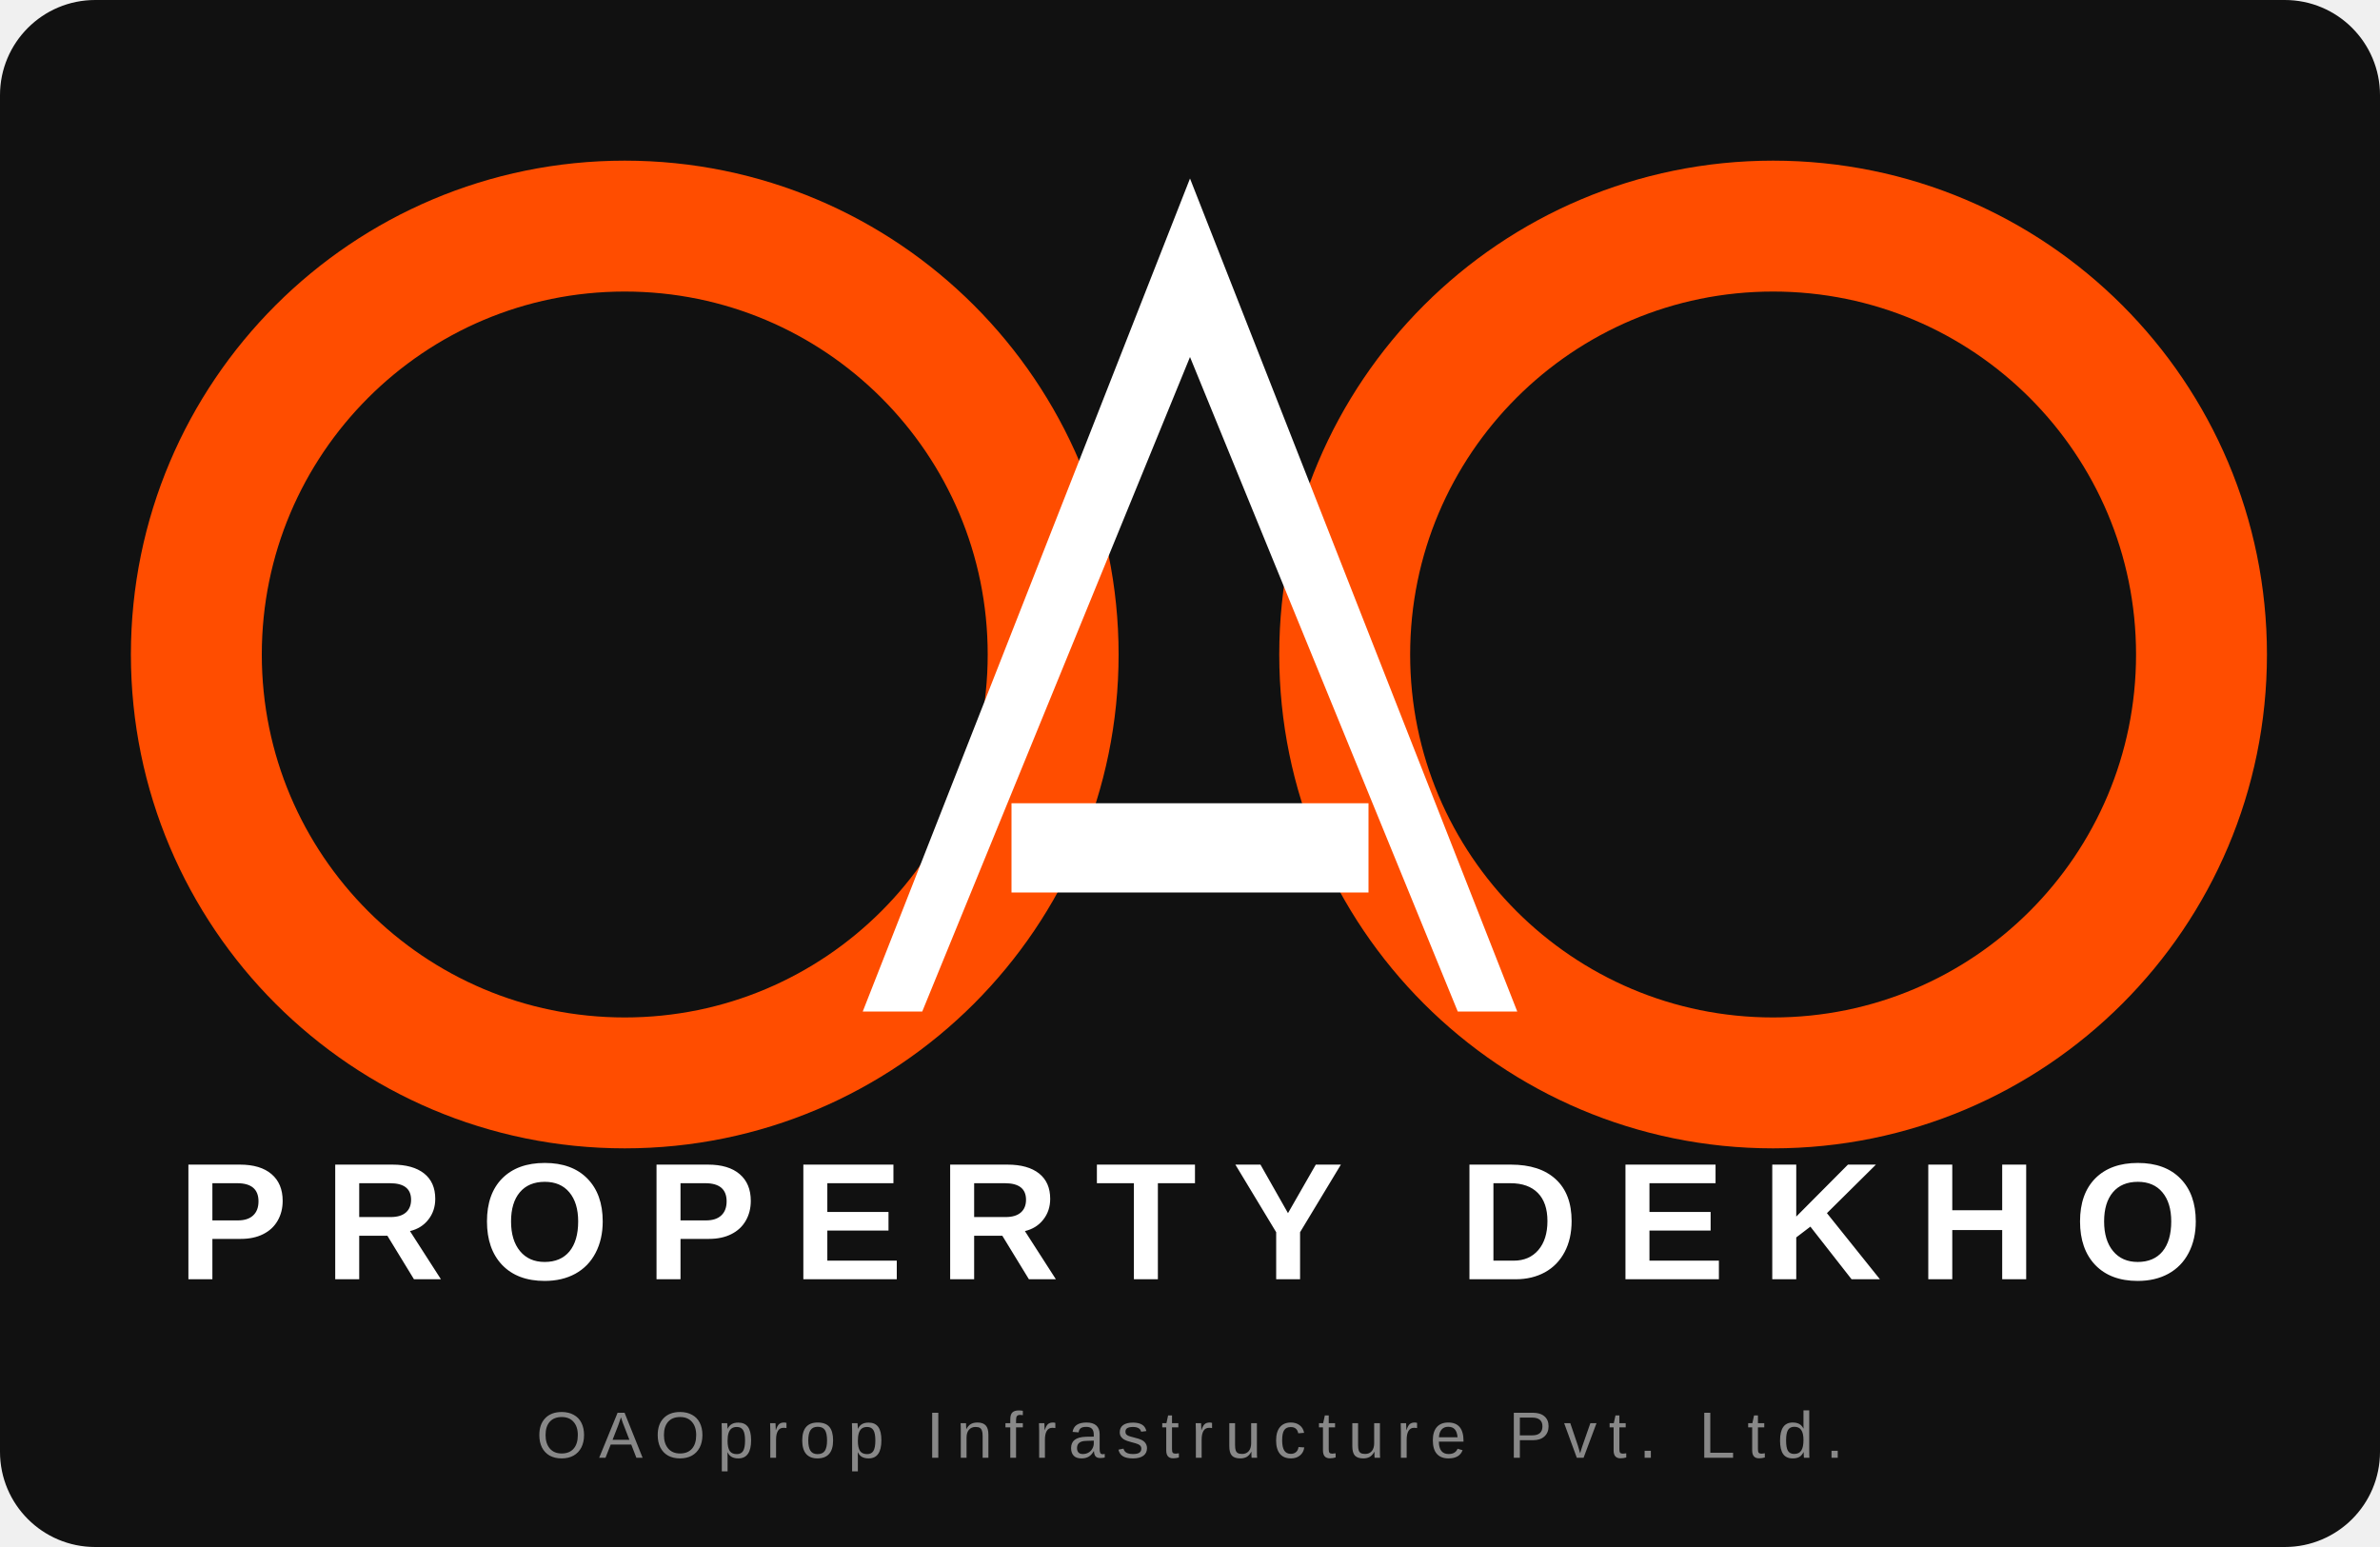
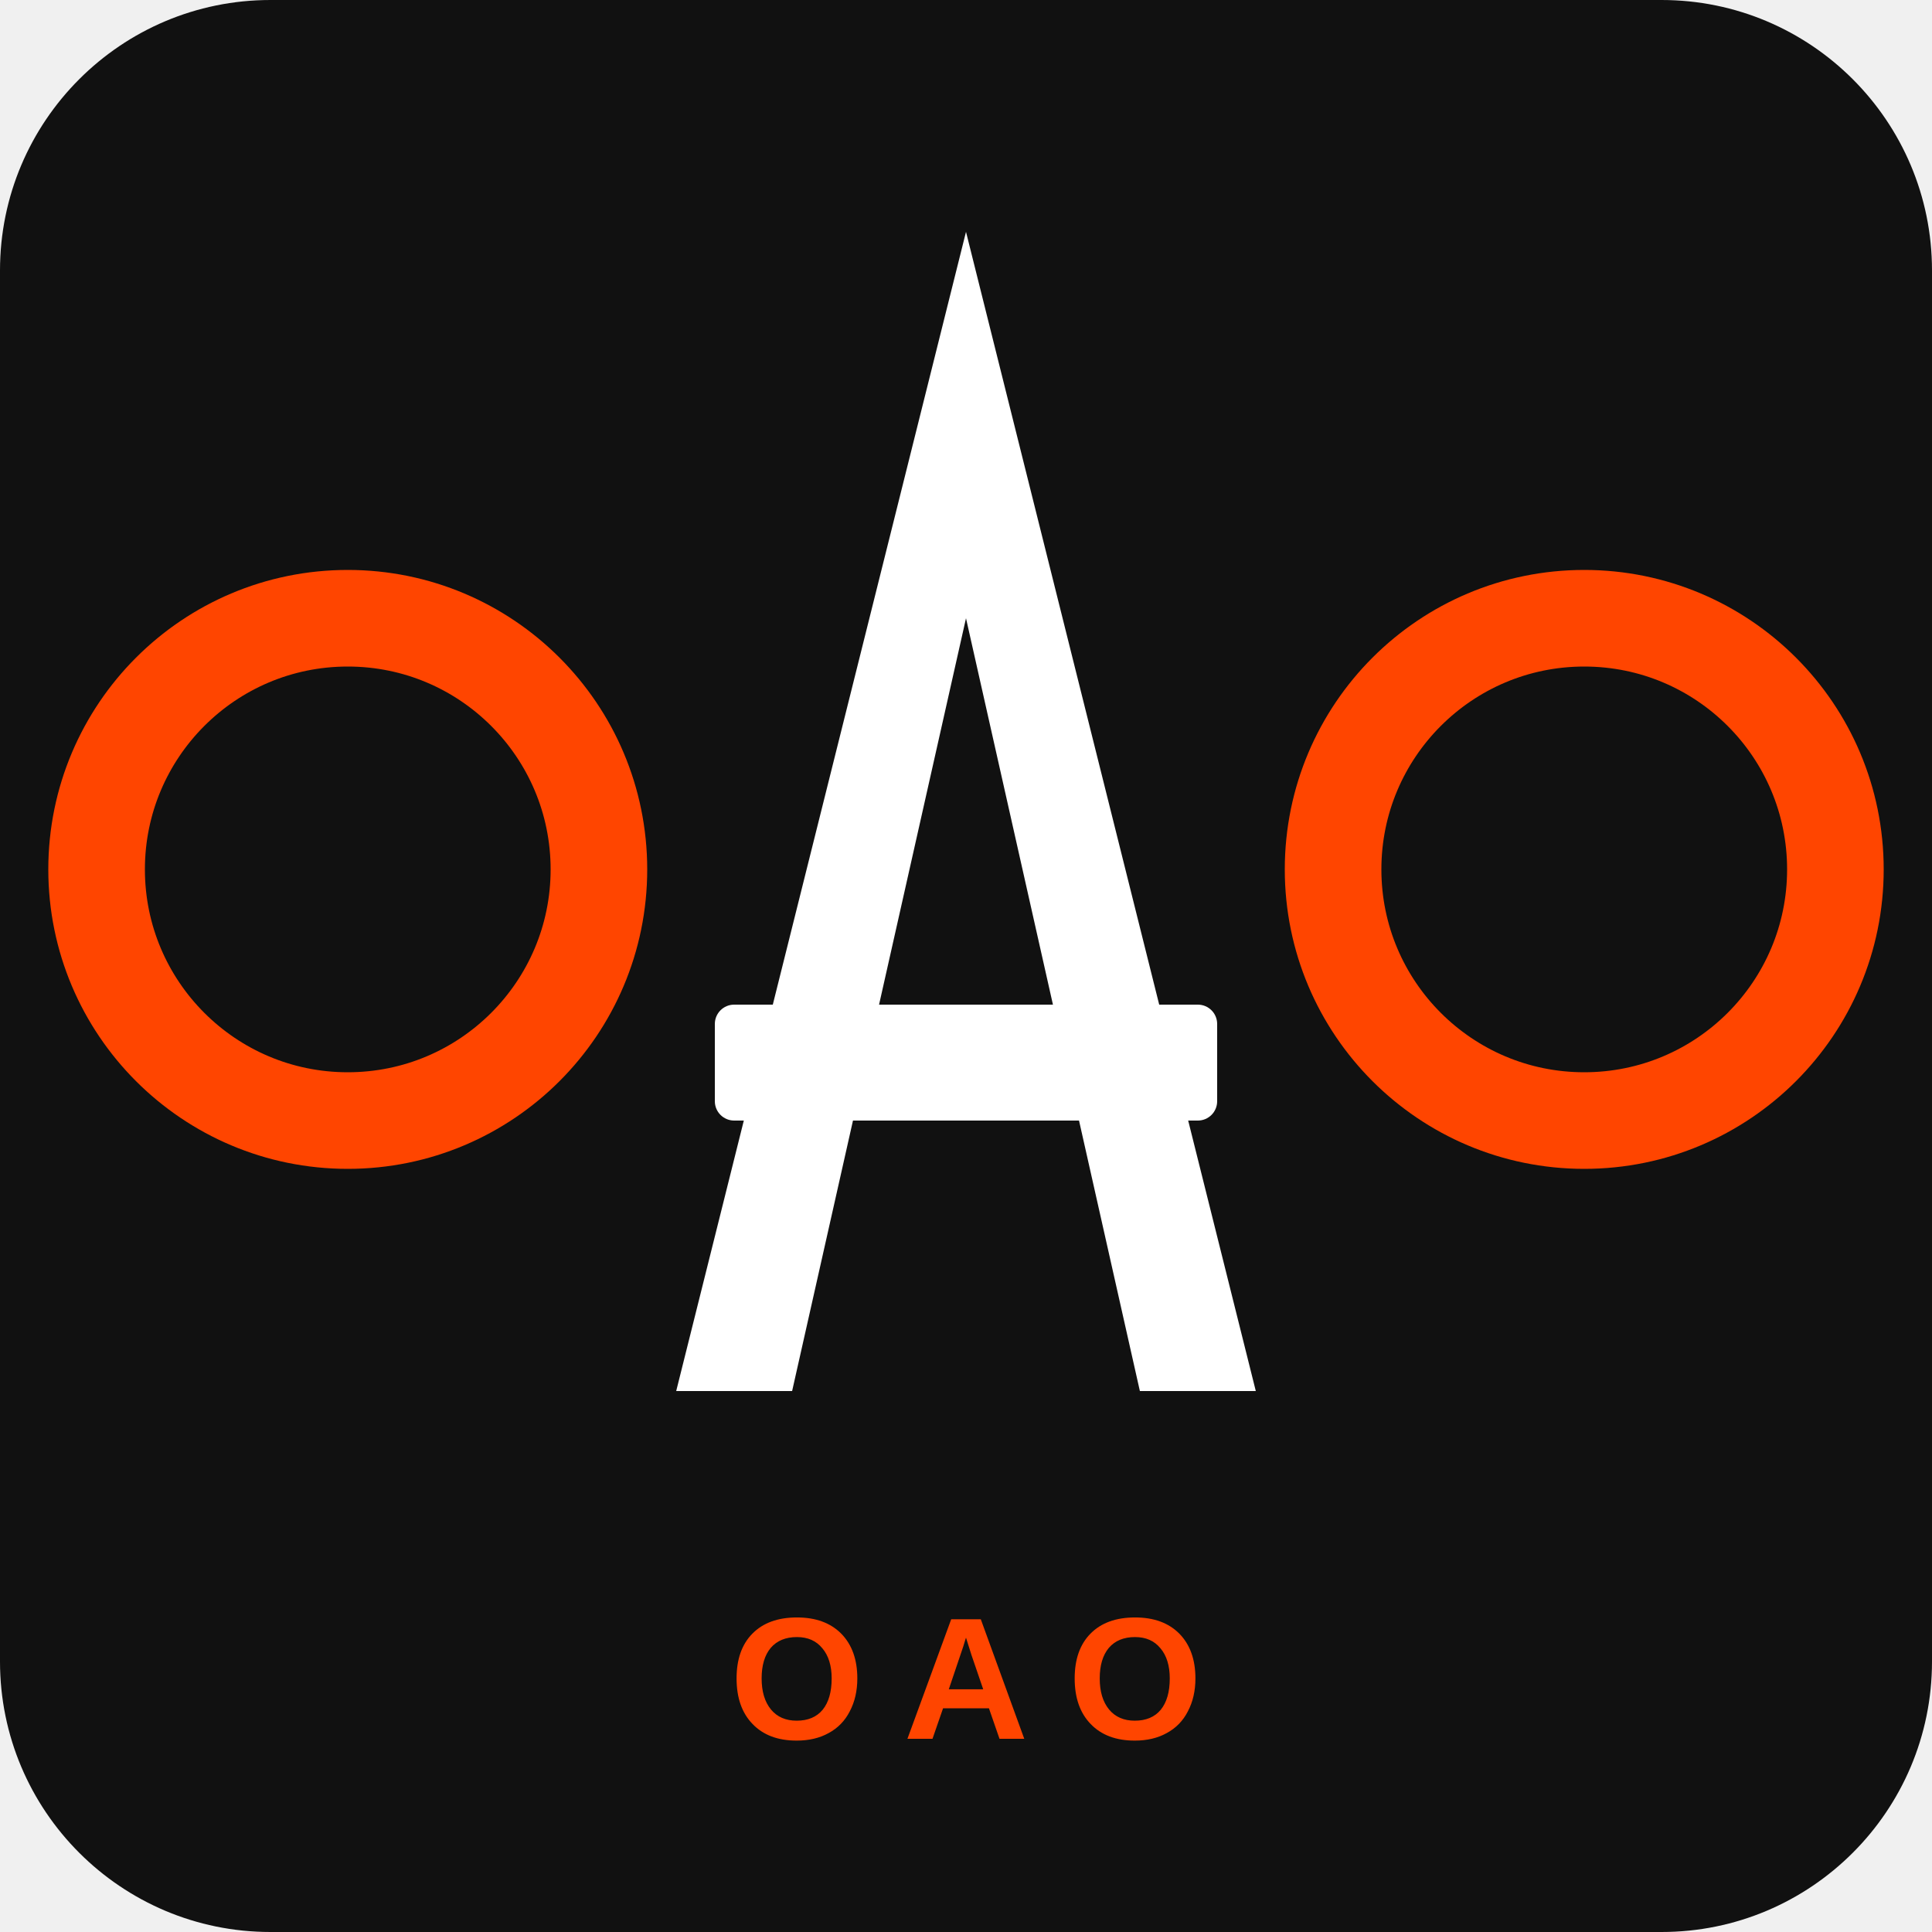
- <svg xmlns="http://www.w3.org/2000/svg" viewBox="0 0 400 260" width="400" height="260">
-   <rect width="400" height="260" fill="#111111" rx="16" />
-   <ellipse cx="105" cy="110" rx="72" ry="72" fill="none" stroke="#FF4D00" stroke-width="22" />
-   <ellipse cx="298" cy="110" rx="72" ry="72" fill="none" stroke="#FF4D00" stroke-width="22" />
-   <polygon points="200,30 255,170 245,170 200,60 155,170 145,170" fill="white" />
-   <polygon points="170,135 230,135 230,150 170,150" fill="white" />
-   <text x="200" y="215" text-anchor="middle" font-family="Arial Black, Arial, sans-serif" font-weight="900" font-size="28" fill="white" letter-spacing="6">PROPERTY DEKHO</text>
-   <text x="200" y="245" text-anchor="middle" font-family="Arial, sans-serif" font-size="11" fill="#888888" letter-spacing="2">OAOprop Infrastructure Pvt. Ltd.</text>
+ <svg xmlns="http://www.w3.org/2000/svg" viewBox="0 0 100 100" width="100" height="100">
+   <rect width="100" height="100" fill="#111111" rx="14" />
+   <circle cx="18" cy="45" r="13" fill="none" stroke="#FF4500" stroke-width="5" />
+   <circle cx="82" cy="45" r="13" fill="none" stroke="#FF4500" stroke-width="5" />
+   <polygon points="50,12  65,72  59,72  50,32" fill="white" />
+   <polygon points="50,12  35,72  41,72  50,32" fill="white" />
+   <rect x="37" y="52" width="26" height="6" rx="1" fill="white" />
+   <text x="50" y="90" text-anchor="middle" font-family="Arial Black,Arial,sans-serif" font-weight="900" font-size="9" fill="#FF4500" letter-spacing="2">OAO</text>
</svg>
